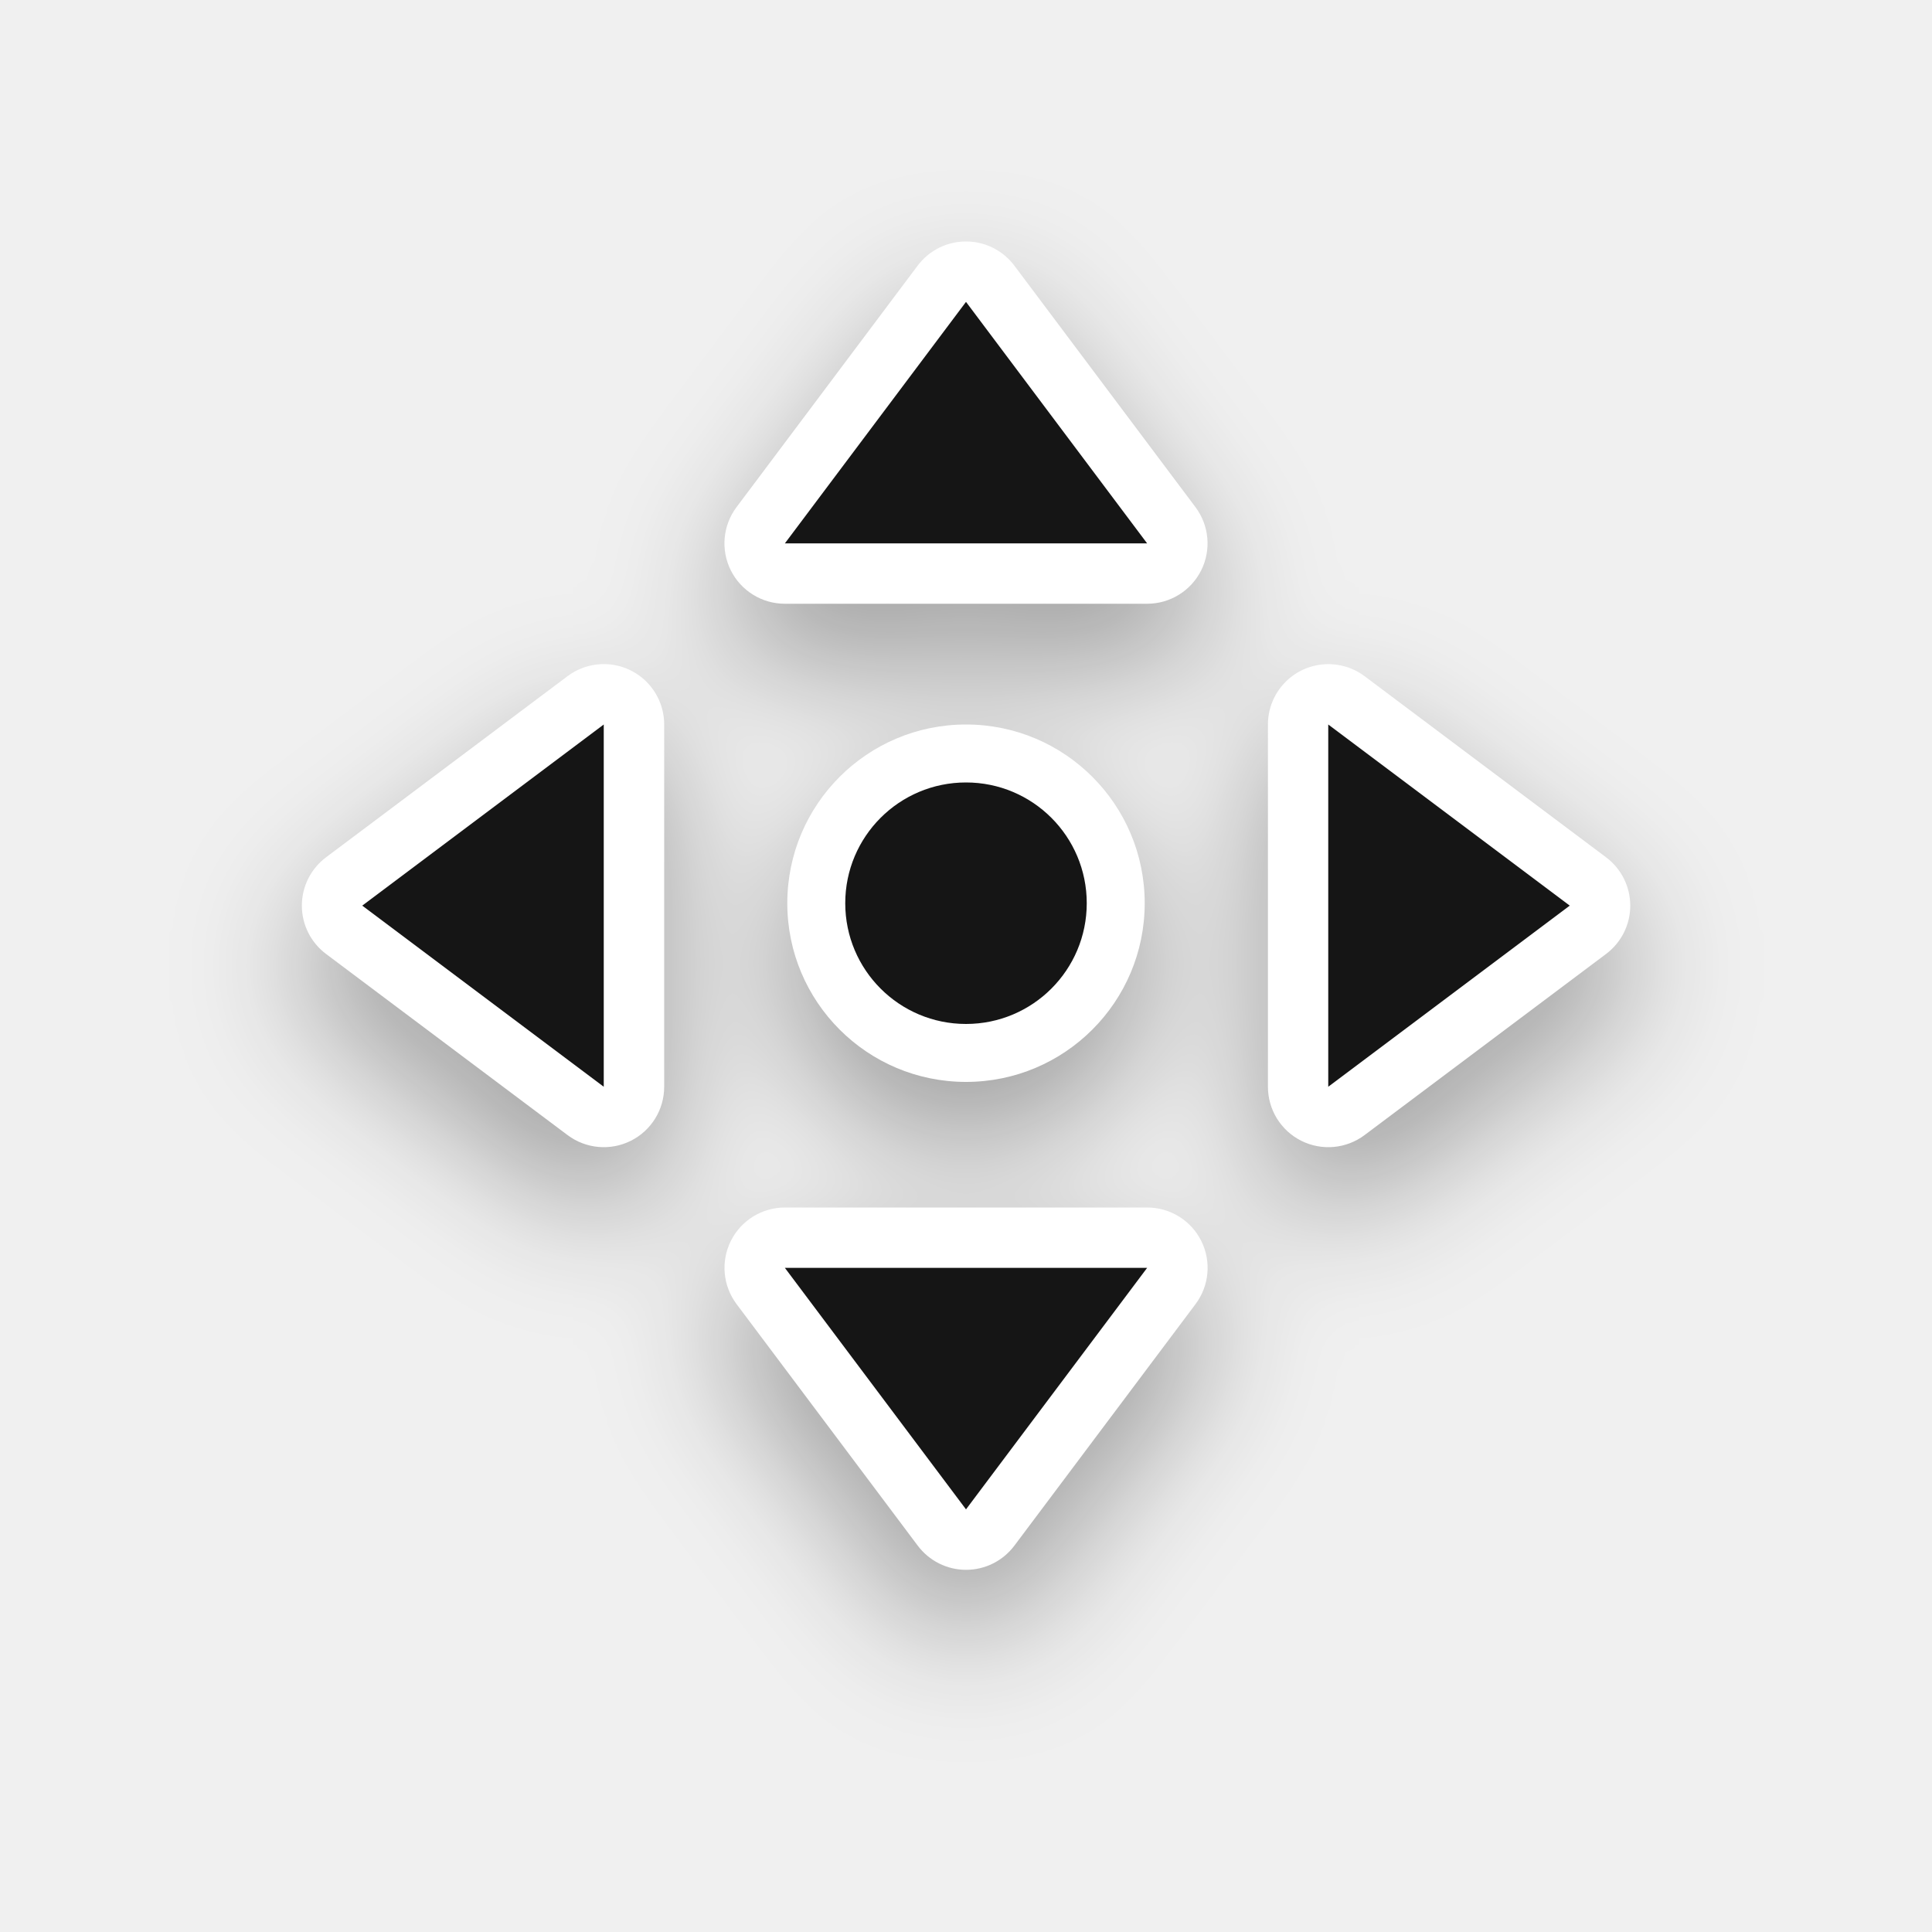
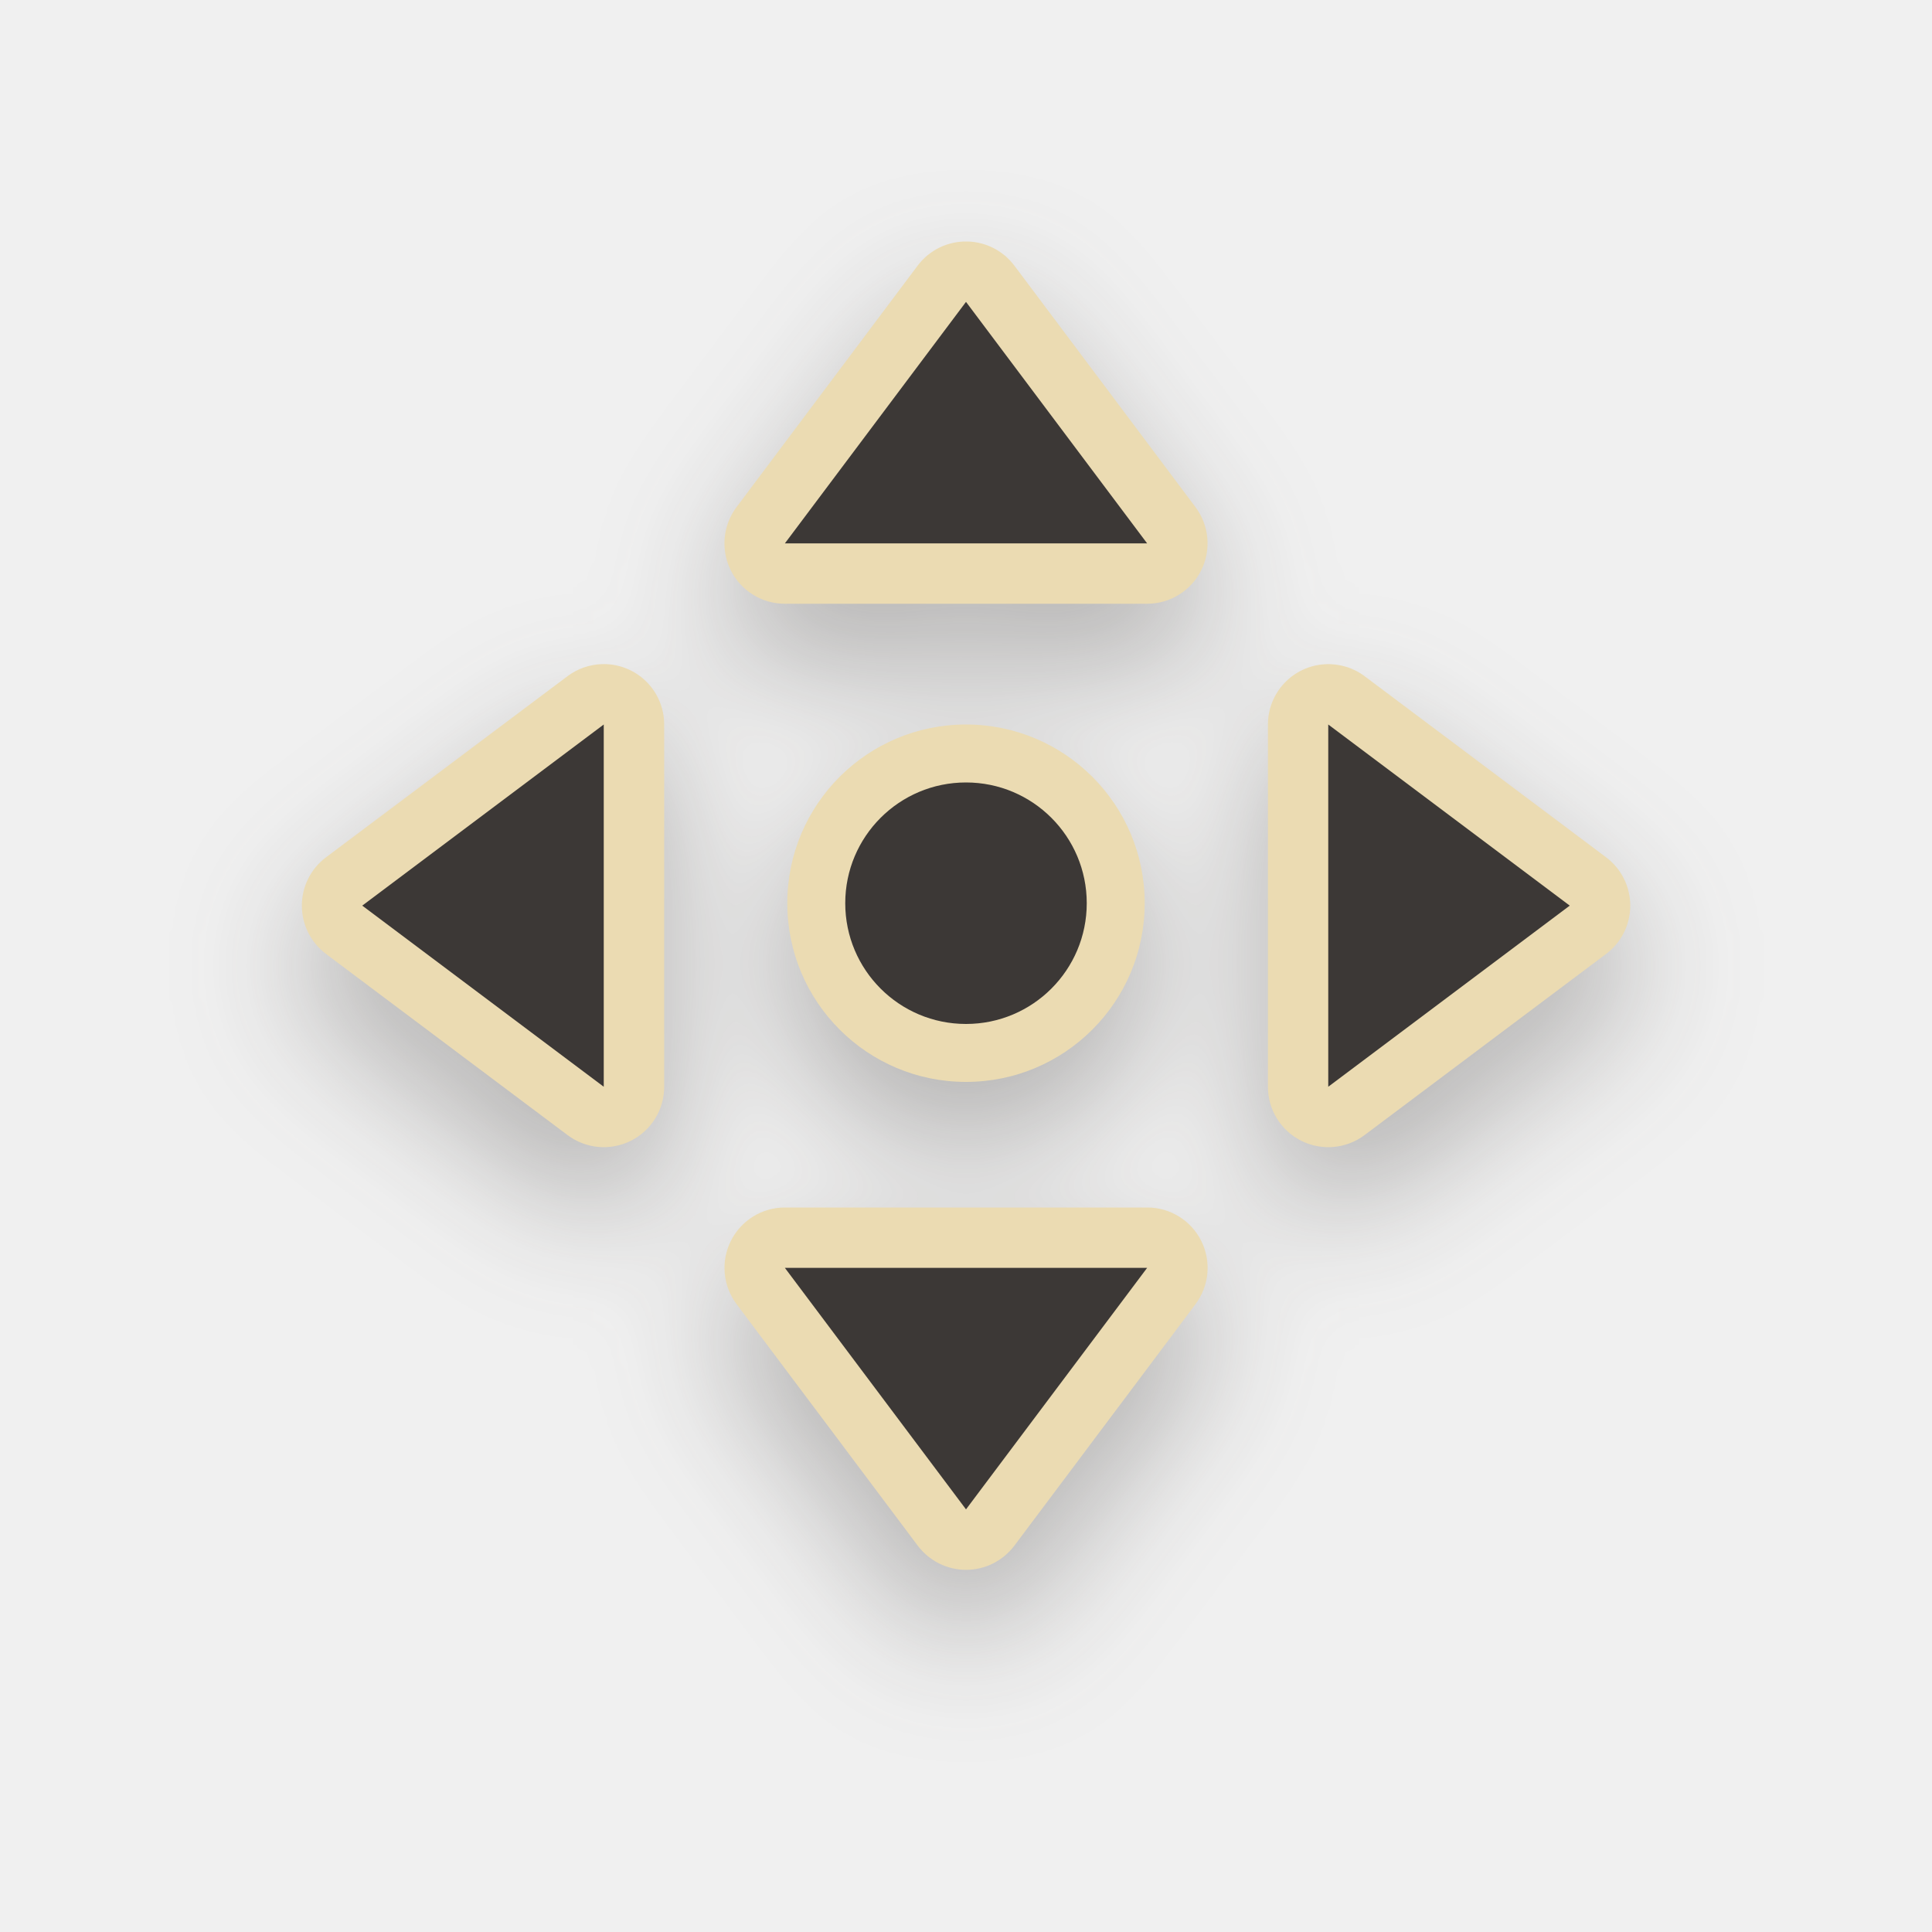
- <svg xmlns="http://www.w3.org/2000/svg" width="32" height="32" version="1.1" viewBox="0 0 32 32">
-   <defs>
-     <filter id="a" x="-.12" y="-.12" width="1.24" height="1.24" color-interpolation-filters="sRGB">
-       <feGaussianBlur stdDeviation="1.1" />
-     </filter>
-   </defs>
-   <path d="m16.027 5a1 1 0 0 0-0.828 0.4l-3 4a1 1 0 0 0 0.801 1.6h6a1 1 0 0 0 0.801-1.6l-3-4a1 1 0 0 0-0.773-0.4zm-0.027 2.668 1 1.332h-2zm-6.029 4.332a1 1 0 0 0-0.57 0.199l-4 3a1 1 0 0 0 0 1.602l4 3a1 1 0 0 0 1.6-0.801v-6a1 1 0 0 0-1.029-1zm11.973 2e-3a1 1 0 0 0-0.943 0.998v6a1 1 0 0 0 1.6 0.801l4-3a1 1 0 0 0 0-1.602l-4-3a1 1 0 0 0-0.656-0.197zm-5.943 0.998c-1.635 0-2.961 1.326-2.961 2.961s1.326 2.959 2.961 2.959 2.961-1.324 2.961-2.959-1.326-2.961-2.961-2.961zm-7 2v2l-1.332-1zm14 0 1.332 1-1.332 1zm-10 6a1 1 0 0 0-0.801 1.6l3 4a1 1 0 0 0 1.602 0l3-4a1 1 0 0 0-0.801-1.6zm2 2h2l-1 1.332z" color="#000000" color-rendering="auto" dominant-baseline="auto" filter="url(#a)" image-rendering="auto" opacity=".35" shape-rendering="auto" solid-color="#000000" style="font-feature-settings:normal;font-variant-alternates:normal;font-variant-caps:normal;font-variant-ligatures:normal;font-variant-numeric:normal;font-variant-position:normal;isolation:auto;mix-blend-mode:normal;shape-padding:0;text-decoration-color:#000000;text-decoration-line:none;text-decoration-style:solid;text-indent:0;text-orientation:mixed;text-transform:none;white-space:normal" />
-   <path d="m16.027 4a1 1 0 0 0-0.828 0.4l-3 4a1 1 0 0 0 0.801 1.6h6a1 1 0 0 0 0.801-1.6l-3-4a1 1 0 0 0-0.773-0.4zm-0.027 2.668 1 1.332h-2zm-6.029 4.332a1 1 0 0 0-0.57 0.199l-4 3a1 1 0 0 0 0 1.602l4 3a1 1 0 0 0 1.6-0.801v-6a1 1 0 0 0-1.029-1zm11.973 2e-3a1 1 0 0 0-0.943 0.998v6a1 1 0 0 0 1.6 0.801l4-3a1 1 0 0 0 0-1.602l-4-3a1 1 0 0 0-0.656-0.197zm-12.943 2.998v2l-1.332-1zm14 0 1.332 1-1.332 1zm-10 6a1 1 0 0 0-0.801 1.6l3 4a1 1 0 0 0 1.602 0l3-4a1 1 0 0 0-0.801-1.6zm2 2h2l-1 1.332z" color="#000000" color-rendering="auto" dominant-baseline="auto" fill="#fff" image-rendering="auto" shape-rendering="auto" solid-color="#000000" style="font-feature-settings:normal;font-variant-alternates:normal;font-variant-caps:normal;font-variant-ligatures:normal;font-variant-numeric:normal;font-variant-position:normal;isolation:auto;mix-blend-mode:normal;shape-padding:0;text-decoration-color:#000000;text-decoration-line:none;text-decoration-style:solid;text-indent:0;text-orientation:mixed;text-transform:none;white-space:normal" />
-   <path d="m16 5-3 4h6zm-6 7-4 3 4 3zm12 0v6l4-3zm-9 9 3 4 3-4z" fill="#151515" stroke-width="1.414" />
-   <path d="m16 12c-1.635 0-2.96 1.325-2.96 2.96s1.325 2.96 2.96 2.96 2.96-1.325 2.96-2.96-1.325-2.96-2.96-2.96z" fill="#fff" stroke-width="2.96" />
-   <path d="m16 12.96c-1.105 0-2 0.895-2 2s0.895 2 2 2 2-0.895 2-2-0.895-2-2-2z" fill="#151515" stroke-width="2" />
+ <svg xmlns="http://www.w3.org/2000/svg" width="288" height="288">
+   <svg width="288" height="288" viewBox="0 0 32 32">
+     <defs>
+       <filter id="a" width="1.24" height="1.24" x="-.12" y="-.12" color-interpolation-filters="sRGB">
+         <feGaussianBlur stdDeviation="1.1" />
+       </filter>
+     </defs>
+     <path style="font-feature-settings:normal;font-variant-alternates:normal;font-variant-caps:normal;font-variant-ligatures:normal;font-variant-numeric:normal;font-variant-position:normal;isolation:auto;mix-blend-mode:normal;shape-padding:0;text-decoration-color:#000;text-decoration-line:none;text-decoration-style:solid;text-indent:0;text-orientation:mixed;text-transform:none;white-space:normal" fill="#3c3836" d="m16.027 5a1 1 0 0 0-0.828 0.4l-3 4a1 1 0 0 0 0.801 1.6h6a1 1 0 0 0 0.801-1.6l-3-4a1 1 0 0 0-0.773-0.4zm-0.027 2.668 1 1.332h-2zm-6.029 4.332a1 1 0 0 0-0.57 0.199l-4 3a1 1 0 0 0 0 1.602l4 3a1 1 0 0 0 1.6-0.801v-6a1 1 0 0 0-1.029-1zm11.973 2e-3a1 1 0 0 0-0.943 0.998v6a1 1 0 0 0 1.6 0.801l4-3a1 1 0 0 0 0-1.602l-4-3a1 1 0 0 0-0.656-0.197zm-5.943 0.998c-1.635 0-2.961 1.326-2.961 2.961s1.326 2.959 2.961 2.959 2.961-1.324 2.961-2.959-1.326-2.961-2.961-2.961zm-7 2v2l-1.332-1zm14 0 1.332 1-1.332 1zm-10 6a1 1 0 0 0-0.801 1.6l3 4a1 1 0 0 0 1.602 0l3-4a1 1 0 0 0-0.801-1.6zm2 2h2l-1 1.332z" class="color000 svgShape" color="#000" filter="url(#a)" opacity=".35" />
+     <path style="font-feature-settings:normal;font-variant-alternates:normal;font-variant-caps:normal;font-variant-ligatures:normal;font-variant-numeric:normal;font-variant-position:normal;isolation:auto;mix-blend-mode:normal;shape-padding:0;text-decoration-color:#000;text-decoration-line:none;text-decoration-style:solid;text-indent:0;text-orientation:mixed;text-transform:none;white-space:normal" fill="#ebdbb2" d="m16.027 4a1 1 0 0 0-0.828 0.4l-3 4a1 1 0 0 0 0.801 1.6h6a1 1 0 0 0 0.801-1.6l-3-4a1 1 0 0 0-0.773-0.4zm-0.027 2.668 1 1.332h-2zm-6.029 4.332a1 1 0 0 0-0.57 0.199l-4 3a1 1 0 0 0 0 1.602l4 3a1 1 0 0 0 1.6-0.801v-6a1 1 0 0 0-1.029-1zm11.973 2e-3a1 1 0 0 0-0.943 0.998v6a1 1 0 0 0 1.6 0.801l4-3a1 1 0 0 0 0-1.602l-4-3a1 1 0 0 0-0.656-0.197zm-12.943 2.998v2l-1.332-1zm14 0 1.332 1-1.332 1zm-10 6a1 1 0 0 0-0.801 1.6l3 4a1 1 0 0 0 1.602 0l3-4a1 1 0 0 0-0.801-1.6zm2 2h2l-1 1.332z" class="colorfff svgShape" color="#000" />
+     <path fill="#3c3836" d="m16 5-3 4h6zm-6 7-4 3 4 3zm12 0v6l4-3zm-9 9 3 4 3-4z" class="color151515 svgShape" />
+     <path fill="#ebdbb2" d="m16 12c-1.635 0-2.96 1.325-2.96 2.96s1.325 2.96 2.96 2.96 2.96-1.325 2.96-2.96-1.325-2.96-2.96-2.96z" class="colorfff svgShape" />
+     <path fill="#3c3836" d="m16 12.96c-1.105 0-2 0.895-2 2s0.895 2 2 2 2-0.895 2-2-0.895-2-2-2z" class="color151515 svgShape" />
+   </svg>
</svg>
